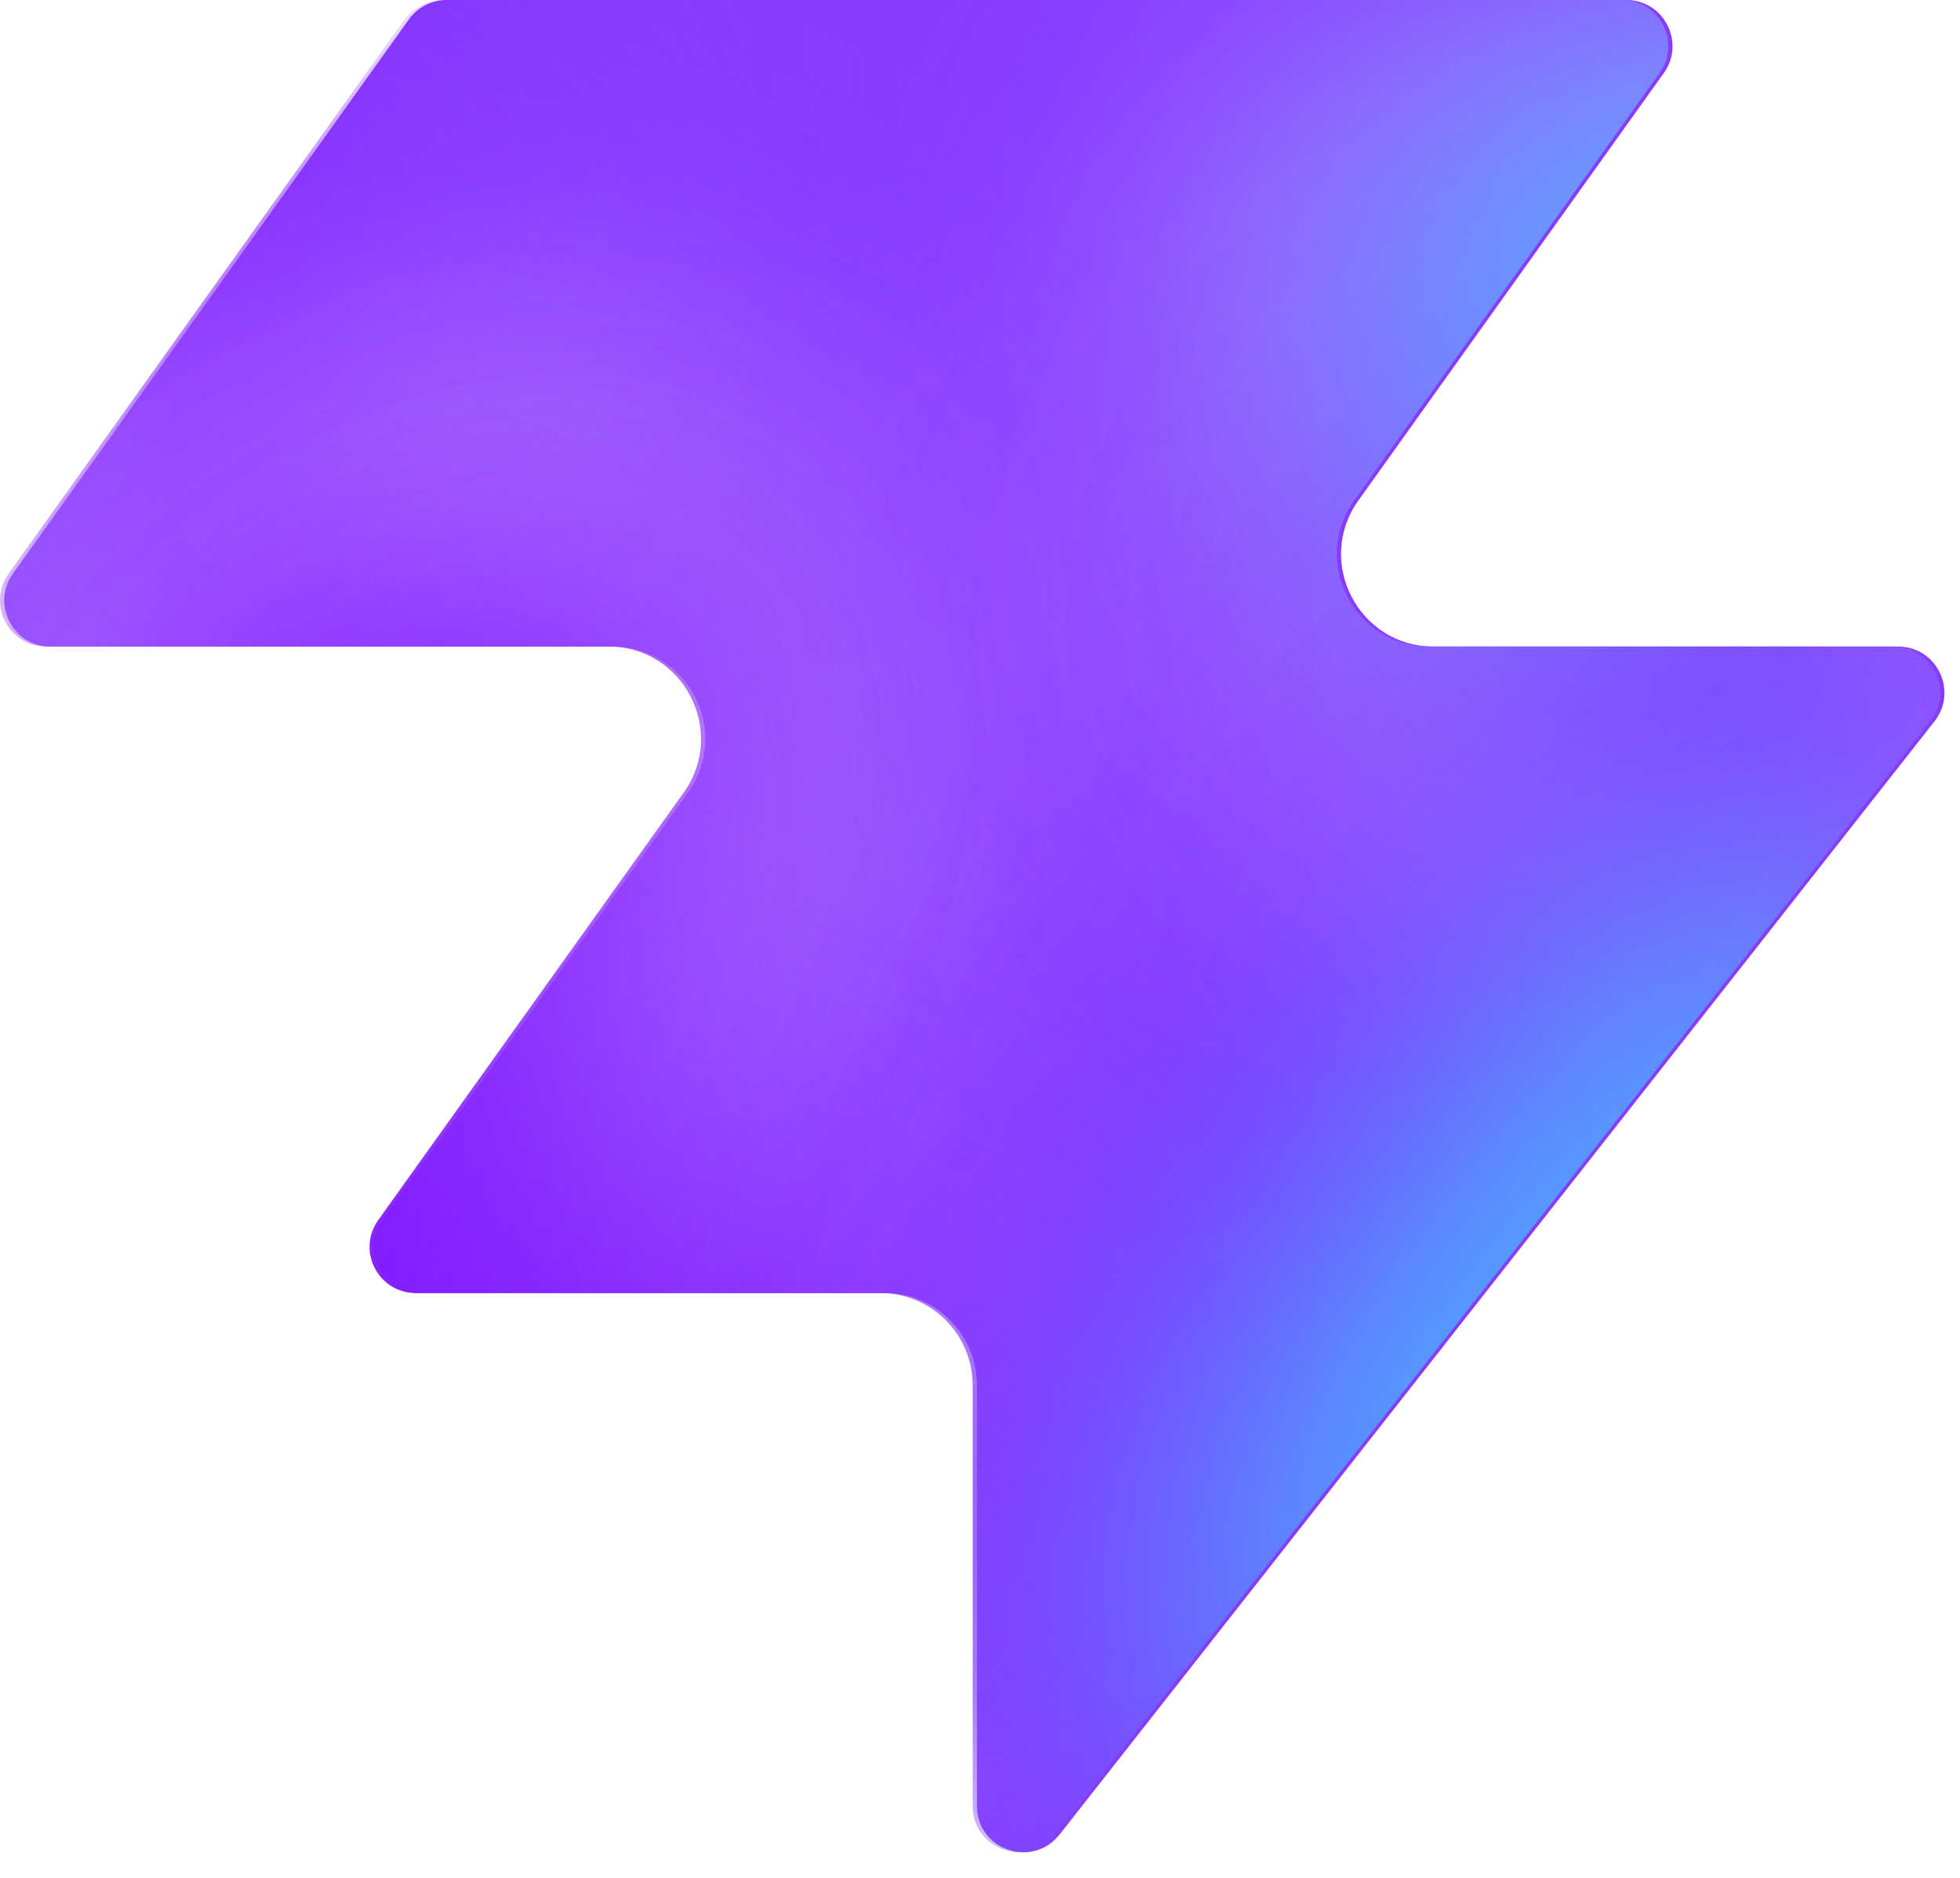
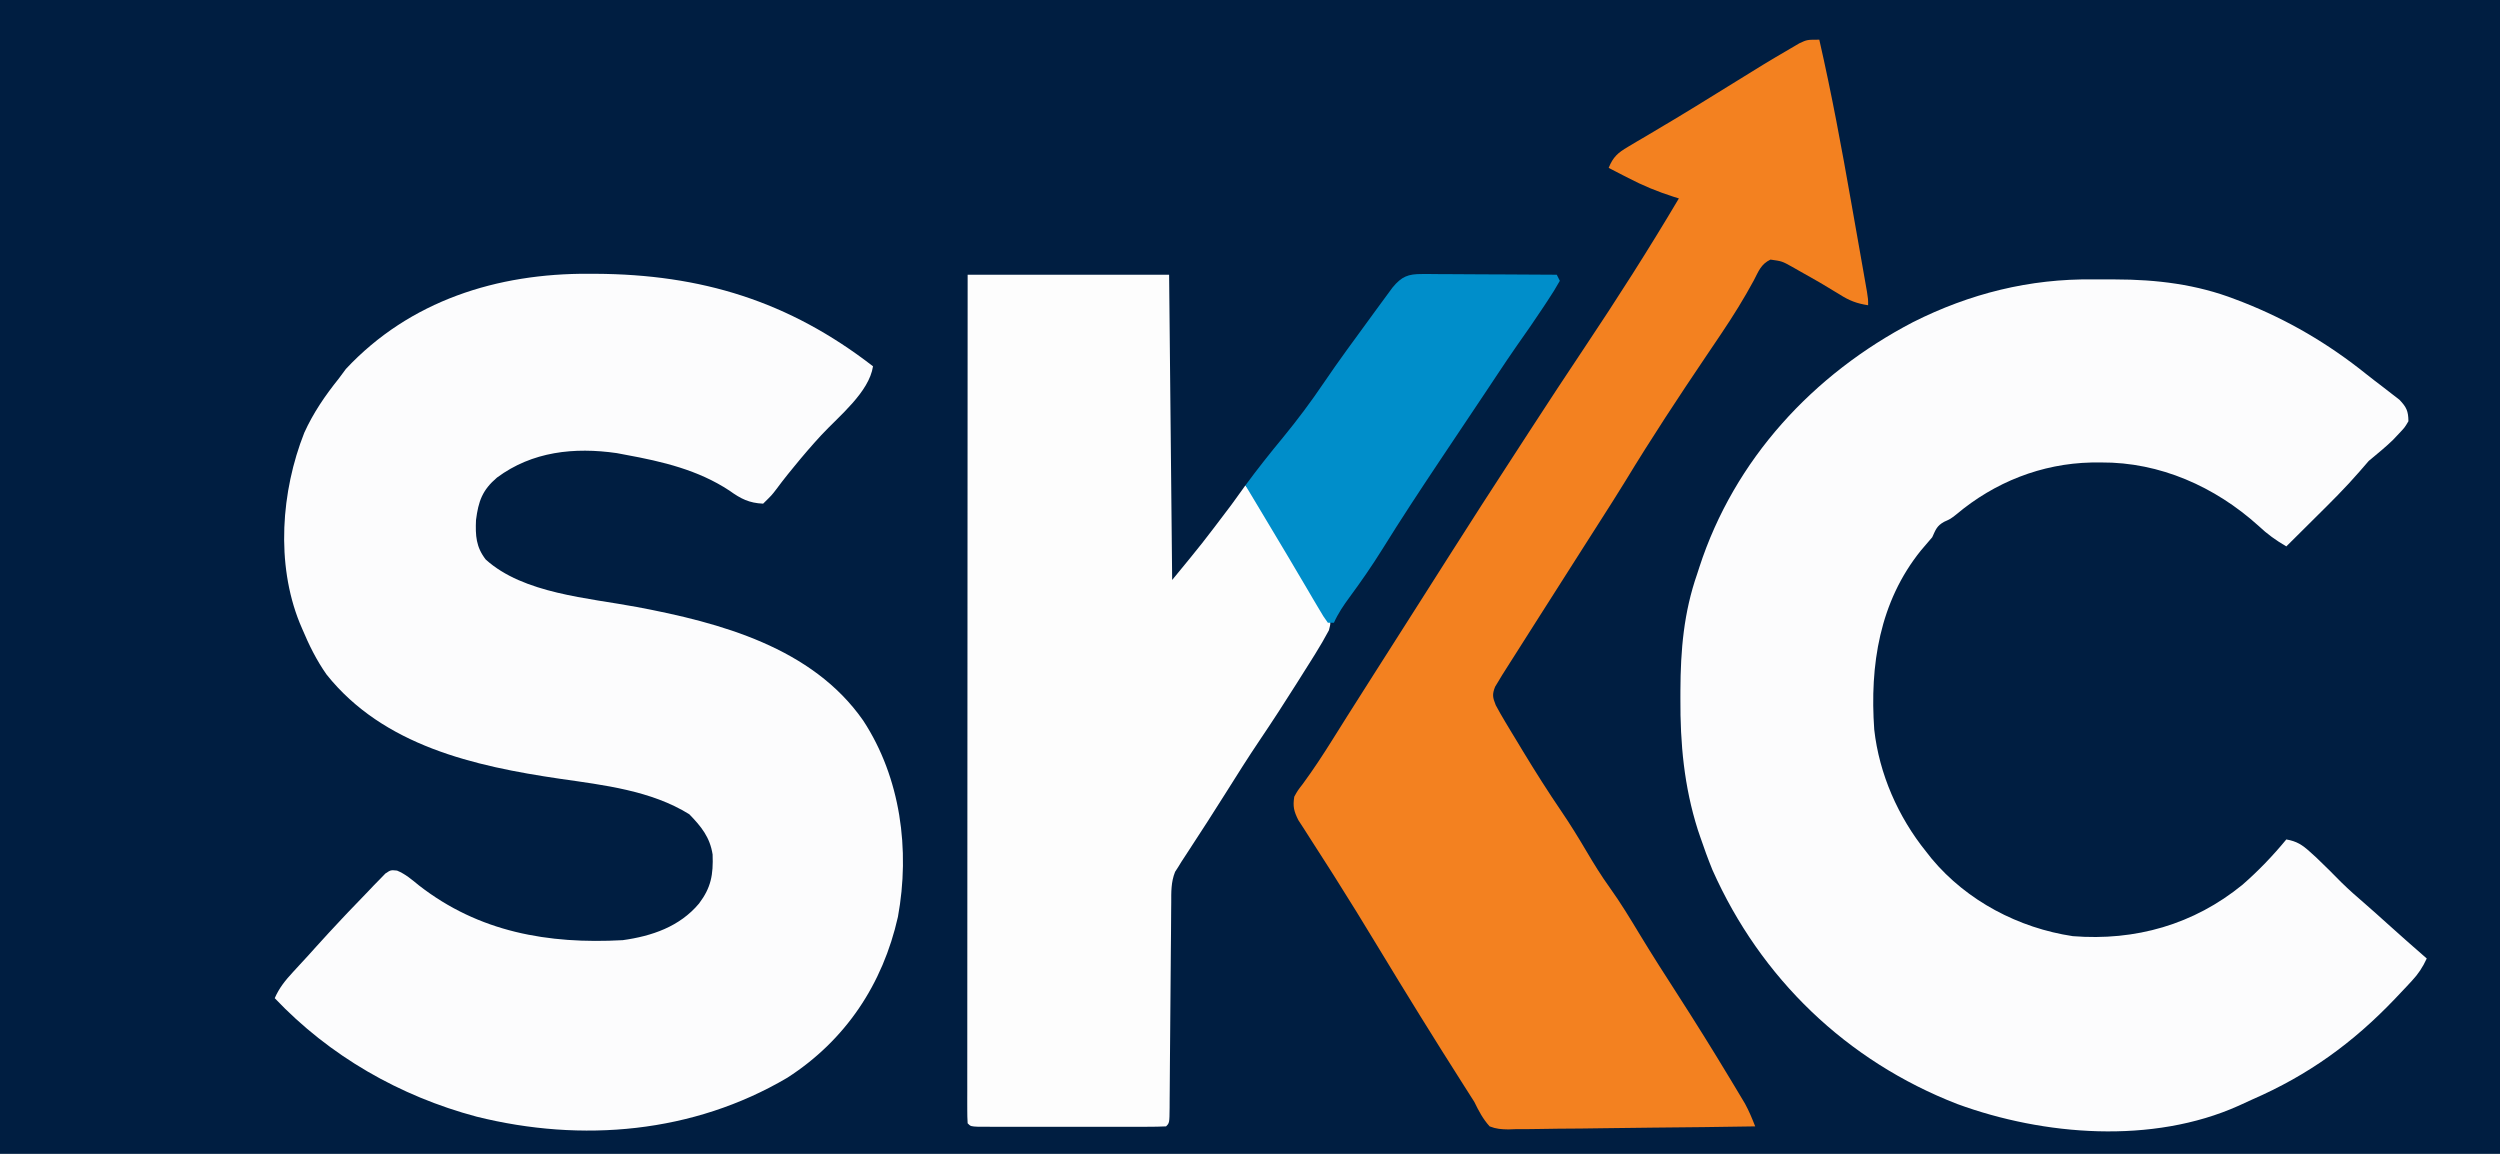
- <svg xmlns="http://www.w3.org/2000/svg" width="48" height="46" fill="none" viewBox="0 0 48 46">
-   <path fill="#863bff" d="M25.946 44.938c-.664.845-2.021.375-2.021-.698V33.937a2.26 2.26 0 0 0-2.262-2.262H10.287c-.92 0-1.456-1.04-.92-1.788l7.48-10.471c1.07-1.497 0-3.578-1.842-3.578H1.237c-.92 0-1.456-1.04-.92-1.788L10.013.474c.214-.297.556-.474.92-.474h28.894c.92 0 1.456 1.04.92 1.788l-7.48 10.471c-1.07 1.498 0 3.579 1.842 3.579h11.377c.943 0 1.473 1.088.89 1.83L25.947 44.94z" style="fill:#863bff;fill:color(display-p3 .525 .23 1);fill-opacity:1" />
-   <mask id="a" width="48" height="46" x="0" y="0" maskUnits="userSpaceOnUse" style="mask-type:alpha">
-     <path fill="#000" d="M25.842 44.938c-.664.844-2.021.375-2.021-.698V33.937a2.26 2.26 0 0 0-2.262-2.262H10.183c-.92 0-1.456-1.04-.92-1.788l7.48-10.471c1.07-1.498 0-3.579-1.842-3.579H1.133c-.92 0-1.456-1.04-.92-1.787L9.91.473c.214-.297.556-.474.92-.474h28.894c.92 0 1.456 1.04.92 1.788l-7.48 10.471c-1.07 1.498 0 3.578 1.842 3.578h11.377c.943 0 1.473 1.088.89 1.832L25.843 44.94z" style="fill:#000;fill-opacity:1" />
-   </mask>
-   <g mask="url(#a)">
-     <g filter="url(#b)">
-       <ellipse cx="5.508" cy="14.704" fill="#ede6ff" rx="5.508" ry="14.704" style="fill:#ede6ff;fill:color(display-p3 .927 .903 1);fill-opacity:1" transform="matrix(.00324 1 1 -.00324 -4.47 31.516)" />
-     </g>
-     <g filter="url(#c)">
-       <ellipse cx="10.399" cy="29.851" fill="#ede6ff" rx="10.399" ry="29.851" style="fill:#ede6ff;fill:color(display-p3 .927 .903 1);fill-opacity:1" transform="matrix(.00324 1 1 -.00324 -39.328 7.883)" />
-     </g>
-     <g filter="url(#d)">
-       <ellipse cx="5.508" cy="30.487" fill="#7e14ff" rx="5.508" ry="30.487" style="fill:#7e14ff;fill:color(display-p3 .492 .077 1);fill-opacity:1" transform="rotate(89.814 -25.913 -14.639)scale(1 -1)" />
-     </g>
-     <g filter="url(#e)">
-       <ellipse cx="5.508" cy="30.599" fill="#7e14ff" rx="5.508" ry="30.599" style="fill:#7e14ff;fill:color(display-p3 .492 .077 1);fill-opacity:1" transform="rotate(89.814 -32.644 -3.334)scale(1 -1)" />
-     </g>
-     <g filter="url(#f)">
-       <ellipse cx="5.508" cy="30.599" fill="#7e14ff" rx="5.508" ry="30.599" style="fill:#7e14ff;fill:color(display-p3 .492 .077 1);fill-opacity:1" transform="matrix(.00324 1 1 -.00324 -34.34 30.47)" />
-     </g>
-     <g filter="url(#g)">
-       <ellipse cx="14.072" cy="22.078" fill="#ede6ff" rx="14.072" ry="22.078" style="fill:#ede6ff;fill:color(display-p3 .927 .903 1);fill-opacity:1" transform="rotate(93.35 24.506 48.493)scale(-1 1)" />
-     </g>
-     <g filter="url(#h)">
-       <ellipse cx="3.47" cy="21.501" fill="#7e14ff" rx="3.47" ry="21.501" style="fill:#7e14ff;fill:color(display-p3 .492 .077 1);fill-opacity:1" transform="rotate(89.009 28.708 47.59)scale(-1 1)" />
-     </g>
-     <g filter="url(#i)">
-       <ellipse cx="3.47" cy="21.501" fill="#7e14ff" rx="3.47" ry="21.501" style="fill:#7e14ff;fill:color(display-p3 .492 .077 1);fill-opacity:1" transform="rotate(89.009 28.708 47.59)scale(-1 1)" />
-     </g>
-     <g filter="url(#j)">
-       <ellipse cx=".387" cy="8.972" fill="#7e14ff" rx="4.407" ry="29.108" style="fill:#7e14ff;fill:color(display-p3 .492 .077 1);fill-opacity:1" transform="rotate(39.51 .387 8.972)" />
-     </g>
-     <g filter="url(#k)">
-       <ellipse cx="47.523" cy="-6.092" fill="#7e14ff" rx="4.407" ry="29.108" style="fill:#7e14ff;fill:color(display-p3 .492 .077 1);fill-opacity:1" transform="rotate(37.892 47.523 -6.092)" />
-     </g>
-     <g filter="url(#l)">
-       <ellipse cx="41.412" cy="6.333" fill="#47bfff" rx="5.971" ry="9.665" style="fill:#47bfff;fill:color(display-p3 .28 .748 1);fill-opacity:1" transform="rotate(37.892 41.412 6.333)" />
-     </g>
-     <g filter="url(#m)">
-       <ellipse cx="-1.879" cy="38.332" fill="#7e14ff" rx="4.407" ry="29.108" style="fill:#7e14ff;fill:color(display-p3 .492 .077 1);fill-opacity:1" transform="rotate(37.892 -1.88 38.332)" />
-     </g>
-     <g filter="url(#n)">
-       <ellipse cx="-1.879" cy="38.332" fill="#7e14ff" rx="4.407" ry="29.108" style="fill:#7e14ff;fill:color(display-p3 .492 .077 1);fill-opacity:1" transform="rotate(37.892 -1.88 38.332)" />
-     </g>
-     <g filter="url(#o)">
-       <ellipse cx="35.651" cy="29.907" fill="#7e14ff" rx="4.407" ry="29.108" style="fill:#7e14ff;fill:color(display-p3 .492 .077 1);fill-opacity:1" transform="rotate(37.892 35.651 29.907)" />
-     </g>
-     <g filter="url(#p)">
-       <ellipse cx="38.418" cy="32.4" fill="#47bfff" rx="5.971" ry="15.297" style="fill:#47bfff;fill:color(display-p3 .28 .748 1);fill-opacity:1" transform="rotate(37.892 38.418 32.4)" />
-     </g>
-   </g>
-   <defs>
-     <filter id="b" width="60.045" height="41.654" x="-19.77" y="16.149" color-interpolation-filters="sRGB" filterUnits="userSpaceOnUse">
-       <feFlood flood-opacity="0" result="BackgroundImageFix" />
-       <feBlend in="SourceGraphic" in2="BackgroundImageFix" result="shape" />
-       <feGaussianBlur result="effect1_foregroundBlur_2002_17158" stdDeviation="7.659" />
-     </filter>
-     <filter id="c" width="90.34" height="51.437" x="-54.613" y="-7.533" color-interpolation-filters="sRGB" filterUnits="userSpaceOnUse">
-       <feFlood flood-opacity="0" result="BackgroundImageFix" />
-       <feBlend in="SourceGraphic" in2="BackgroundImageFix" result="shape" />
-       <feGaussianBlur result="effect1_foregroundBlur_2002_17158" stdDeviation="7.659" />
-     </filter>
-     <filter id="d" width="79.355" height="29.4" x="-49.64" y="2.03" color-interpolation-filters="sRGB" filterUnits="userSpaceOnUse">
-       <feFlood flood-opacity="0" result="BackgroundImageFix" />
-       <feBlend in="SourceGraphic" in2="BackgroundImageFix" result="shape" />
-       <feGaussianBlur result="effect1_foregroundBlur_2002_17158" stdDeviation="4.596" />
-     </filter>
-     <filter id="e" width="79.579" height="29.4" x="-45.045" y="20.029" color-interpolation-filters="sRGB" filterUnits="userSpaceOnUse">
-       <feFlood flood-opacity="0" result="BackgroundImageFix" />
-       <feBlend in="SourceGraphic" in2="BackgroundImageFix" result="shape" />
-       <feGaussianBlur result="effect1_foregroundBlur_2002_17158" stdDeviation="4.596" />
-     </filter>
-     <filter id="f" width="79.579" height="29.4" x="-43.513" y="21.178" color-interpolation-filters="sRGB" filterUnits="userSpaceOnUse">
-       <feFlood flood-opacity="0" result="BackgroundImageFix" />
-       <feBlend in="SourceGraphic" in2="BackgroundImageFix" result="shape" />
-       <feGaussianBlur result="effect1_foregroundBlur_2002_17158" stdDeviation="4.596" />
-     </filter>
-     <filter id="g" width="74.749" height="58.852" x="15.756" y="-17.901" color-interpolation-filters="sRGB" filterUnits="userSpaceOnUse">
-       <feFlood flood-opacity="0" result="BackgroundImageFix" />
-       <feBlend in="SourceGraphic" in2="BackgroundImageFix" result="shape" />
-       <feGaussianBlur result="effect1_foregroundBlur_2002_17158" stdDeviation="7.659" />
-     </filter>
-     <filter id="h" width="61.377" height="25.362" x="23.548" y="2.284" color-interpolation-filters="sRGB" filterUnits="userSpaceOnUse">
-       <feFlood flood-opacity="0" result="BackgroundImageFix" />
-       <feBlend in="SourceGraphic" in2="BackgroundImageFix" result="shape" />
-       <feGaussianBlur result="effect1_foregroundBlur_2002_17158" stdDeviation="4.596" />
-     </filter>
-     <filter id="i" width="61.377" height="25.362" x="23.548" y="2.284" color-interpolation-filters="sRGB" filterUnits="userSpaceOnUse">
-       <feFlood flood-opacity="0" result="BackgroundImageFix" />
-       <feBlend in="SourceGraphic" in2="BackgroundImageFix" result="shape" />
-       <feGaussianBlur result="effect1_foregroundBlur_2002_17158" stdDeviation="4.596" />
-     </filter>
-     <filter id="j" width="56.045" height="63.649" x="-27.636" y="-22.853" color-interpolation-filters="sRGB" filterUnits="userSpaceOnUse">
-       <feFlood flood-opacity="0" result="BackgroundImageFix" />
-       <feBlend in="SourceGraphic" in2="BackgroundImageFix" result="shape" />
-       <feGaussianBlur result="effect1_foregroundBlur_2002_17158" stdDeviation="4.596" />
-     </filter>
-     <filter id="k" width="54.814" height="64.646" x="20.116" y="-38.415" color-interpolation-filters="sRGB" filterUnits="userSpaceOnUse">
-       <feFlood flood-opacity="0" result="BackgroundImageFix" />
-       <feBlend in="SourceGraphic" in2="BackgroundImageFix" result="shape" />
-       <feGaussianBlur result="effect1_foregroundBlur_2002_17158" stdDeviation="4.596" />
-     </filter>
-     <filter id="l" width="33.541" height="35.313" x="24.641" y="-11.323" color-interpolation-filters="sRGB" filterUnits="userSpaceOnUse">
-       <feFlood flood-opacity="0" result="BackgroundImageFix" />
-       <feBlend in="SourceGraphic" in2="BackgroundImageFix" result="shape" />
-       <feGaussianBlur result="effect1_foregroundBlur_2002_17158" stdDeviation="4.596" />
-     </filter>
-     <filter id="m" width="54.814" height="64.646" x="-29.286" y="6.009" color-interpolation-filters="sRGB" filterUnits="userSpaceOnUse">
-       <feFlood flood-opacity="0" result="BackgroundImageFix" />
-       <feBlend in="SourceGraphic" in2="BackgroundImageFix" result="shape" />
-       <feGaussianBlur result="effect1_foregroundBlur_2002_17158" stdDeviation="4.596" />
-     </filter>
-     <filter id="n" width="54.814" height="64.646" x="-29.286" y="6.009" color-interpolation-filters="sRGB" filterUnits="userSpaceOnUse">
-       <feFlood flood-opacity="0" result="BackgroundImageFix" />
-       <feBlend in="SourceGraphic" in2="BackgroundImageFix" result="shape" />
-       <feGaussianBlur result="effect1_foregroundBlur_2002_17158" stdDeviation="4.596" />
-     </filter>
-     <filter id="o" width="54.814" height="64.646" x="8.244" y="-2.416" color-interpolation-filters="sRGB" filterUnits="userSpaceOnUse">
-       <feFlood flood-opacity="0" result="BackgroundImageFix" />
-       <feBlend in="SourceGraphic" in2="BackgroundImageFix" result="shape" />
-       <feGaussianBlur result="effect1_foregroundBlur_2002_17158" stdDeviation="4.596" />
-     </filter>
-     <filter id="p" width="39.409" height="43.623" x="18.713" y="10.588" color-interpolation-filters="sRGB" filterUnits="userSpaceOnUse">
-       <feFlood flood-opacity="0" result="BackgroundImageFix" />
-       <feBlend in="SourceGraphic" in2="BackgroundImageFix" result="shape" />
-       <feGaussianBlur result="effect1_foregroundBlur_2002_17158" stdDeviation="4.596" />
-     </filter>
-   </defs>
+ <svg xmlns="http://www.w3.org/2000/svg" version="1.1" width="819" height="378">
+   <path d="M0 0 C270.27 0 540.54 0 819 0 C819 124.74 819 249.48 819 378 C548.73 378 278.46 378 0 378 C0 253.26 0 128.52 0 0 Z " fill="#001E41" transform="translate(0,0)" />
+   <path d="M0 0 C0.718 0.002 1.436 0.004 2.175 0.007 C36.786 0.172 65.529 8.932 93.125 30.312 C91.824 38.83 81.982 46.626 76.224 52.819 C73.132 56.162 70.188 59.592 67.312 63.125 C66.588 64.013 65.864 64.901 65.117 65.816 C63.865 67.385 62.637 68.974 61.445 70.59 C59.938 72.562 59.938 72.562 57.125 75.312 C52.54 75.112 49.796 73.701 46.125 71.062 C35.819 64.257 24.146 61.514 12.125 59.312 C11.157 59.128 10.189 58.944 9.191 58.754 C-4.704 56.754 -18.522 58.191 -30.066 66.77 C-34.883 70.879 -36.149 74.526 -36.938 80.688 C-37.148 85.818 -36.939 89.477 -33.758 93.605 C-21.412 104.798 -0.114 106.181 15.768 109.164 C43.021 114.308 73.197 122.385 89.914 146.37 C102.2 165.137 105.297 188.77 101.285 210.668 C96.349 232.705 84.14 251.096 65.062 263.375 C34.21 281.566 -2.247 284.718 -36.746 276.129 C-61.914 269.42 -84.896 256.263 -102.875 237.312 C-101.387 233.919 -99.442 231.53 -96.938 228.812 C-96.125 227.928 -95.313 227.044 -94.477 226.133 C-93.618 225.202 -92.76 224.271 -91.875 223.312 C-91.058 222.402 -90.24 221.492 -89.398 220.555 C-86.59 217.441 -83.749 214.365 -80.875 211.312 C-80.219 210.616 -79.563 209.919 -78.888 209.202 C-76.753 206.952 -74.599 204.724 -72.438 202.5 C-71.751 201.775 -71.064 201.051 -70.357 200.304 C-69.704 199.64 -69.052 198.977 -68.379 198.293 C-67.8 197.694 -67.22 197.095 -66.623 196.477 C-64.875 195.312 -64.875 195.312 -62.809 195.515 C-60.009 196.67 -57.971 198.465 -55.625 200.375 C-35.967 215.677 -13.301 219.652 11.125 218.312 C20.695 216.982 29.788 213.881 36.125 206.312 C40.103 201.045 40.809 196.843 40.578 190.254 C39.705 184.584 36.842 181.079 32.938 177.062 C20.43 169.28 4.866 167.502 -9.438 165.438 C-37.513 161.317 -67.283 154.606 -85.875 131.312 C-89.187 126.618 -91.656 121.598 -93.875 116.312 C-94.145 115.678 -94.414 115.043 -94.692 114.389 C-102.535 94.98 -100.779 71.237 -93.188 52.062 C-90.199 45.49 -86.377 39.93 -81.875 34.312 C-81.112 33.281 -80.349 32.25 -79.562 31.188 C-58.599 8.761 -29.941 -0.162 0 0 Z " fill="#FCFCFD" transform="translate(192.875,89.6875)" />
+   <path d="M0 0 C2.418 0.029 4.833 0.021 7.25 0.008 C20.786 0.024 33.89 1.608 46.598 6.529 C47.381 6.827 48.164 7.125 48.97 7.433 C63.847 13.289 77.055 21.05 89.505 31.046 C91.213 32.409 92.945 33.734 94.688 35.052 C95.69 35.829 96.691 36.605 97.723 37.404 C99.021 38.408 99.021 38.408 100.344 39.431 C102.649 41.848 103.254 43.132 103.286 46.467 C102.063 48.529 102.063 48.529 100.223 50.467 C99.572 51.157 98.921 51.848 98.25 52.56 C95.719 55.016 92.994 57.209 90.286 59.467 C89.255 60.616 88.245 61.785 87.25 62.967 C82.706 68.223 77.782 73.079 72.848 77.967 C71.926 78.884 71.003 79.802 70.053 80.748 C67.8 82.99 65.544 85.229 63.286 87.467 C59.862 85.463 57.037 83.451 54.161 80.717 C39.9 67.868 21.86 59.844 2.598 59.967 C1.553 59.972 0.508 59.977 -0.569 59.982 C-16.894 60.346 -32.246 66.414 -44.777 76.951 C-46.714 78.467 -46.714 78.467 -48.839 79.42 C-51.233 80.756 -51.588 82.003 -52.714 84.467 C-53.921 85.923 -55.153 87.359 -56.402 88.779 C-70.009 105.646 -73.198 126.413 -71.714 147.467 C-70.107 161.987 -63.871 176.125 -54.714 187.467 C-54.11 188.234 -53.505 189.001 -52.882 189.791 C-41.366 203.605 -24.353 212.504 -6.652 215.154 C13.799 216.777 32.959 211.356 48.934 198.302 C54.167 193.729 58.871 188.831 63.286 183.467 C66.689 184.061 68.491 185.221 71.036 187.529 C71.732 188.159 72.428 188.79 73.145 189.439 C75.921 192.069 78.608 194.78 81.293 197.502 C83.818 199.992 86.466 202.306 89.153 204.619 C91.559 206.704 93.923 208.832 96.286 210.967 C100.582 214.844 104.917 218.672 109.286 222.467 C107.977 225.324 106.553 227.489 104.415 229.787 C103.562 230.706 103.562 230.706 102.692 231.644 C102.084 232.286 101.475 232.929 100.848 233.592 C100.217 234.26 99.586 234.928 98.936 235.616 C85.088 250.146 70.5 260.664 52.103 268.671 C50.609 269.325 49.131 270.012 47.657 270.709 C19.442 283.369 -16.178 280.522 -44.472 270.158 C-80.776 256.077 -108.941 228.919 -124.714 193.467 C-126.166 189.899 -127.479 186.302 -128.714 182.654 C-128.981 181.868 -129.247 181.082 -129.522 180.273 C-134.018 166.047 -135.295 152.114 -135.214 137.279 C-135.213 136.424 -135.211 135.569 -135.21 134.688 C-135.155 121.37 -134.123 109.129 -129.714 96.467 C-129.484 95.756 -129.254 95.046 -129.018 94.315 C-117.537 58.948 -91.722 31.039 -59.008 14 C-40.43 4.641 -20.802 -0.272 0 0 Z " fill="#FCFCFD" transform="translate(685.7144,91.53345)" />
+   <path d="M0 0 C21.78 0 43.56 0 66 0 C66.33 33 66.66 66 67 100 C76.921 87.932 76.921 87.932 86.312 75.5 C86.778 74.857 87.244 74.214 87.725 73.551 C88.821 72.037 89.911 70.519 91 69 C94.279 72.872 96.864 76.985 99.375 81.375 C102.422 86.674 105.549 91.9 108.836 97.055 C109.808 98.595 109.808 98.595 110.799 100.167 C112.087 102.201 113.388 104.227 114.705 106.244 C115.292 107.179 115.879 108.114 116.484 109.078 C117.018 109.907 117.551 110.737 118.101 111.591 C119 114 119 114 118.353 116.482 C116.936 119.118 115.465 121.675 113.875 124.211 C112.947 125.696 112.947 125.696 111.999 127.21 C111.34 128.255 110.68 129.299 110 130.375 C109.322 131.455 108.643 132.535 107.944 133.647 C103.931 140.012 99.849 146.319 95.636 152.553 C91.818 158.218 88.184 163.995 84.552 169.781 C80.591 176.086 76.56 182.343 72.477 188.57 C72.049 189.226 71.621 189.882 71.18 190.559 C70.806 191.129 70.432 191.699 70.046 192.287 C69.528 193.135 69.528 193.135 69 194 C68.655 194.535 68.309 195.07 67.954 195.621 C66.609 198.975 66.7 202.222 66.697 205.782 C66.684 206.951 66.684 206.951 66.671 208.143 C66.646 210.714 66.634 213.285 66.621 215.855 C66.605 217.641 66.588 219.426 66.57 221.212 C66.524 225.908 66.489 230.605 66.457 235.301 C66.405 242.83 66.341 250.358 66.269 257.886 C66.246 260.522 66.23 263.157 66.214 265.792 C66.201 267.397 66.187 269.001 66.174 270.606 C66.171 271.344 66.168 272.083 66.166 272.843 C66.114 277.886 66.114 277.886 65 279 C63.011 279.099 61.019 279.128 59.027 279.129 C57.11 279.134 57.11 279.134 55.155 279.139 C53.749 279.137 52.343 279.135 50.938 279.133 C49.506 279.133 48.075 279.134 46.644 279.136 C43.641 279.137 40.639 279.135 37.636 279.13 C33.778 279.125 29.921 279.128 26.064 279.134 C23.108 279.138 20.152 279.136 17.196 279.134 C15.773 279.133 14.35 279.134 12.928 279.136 C10.943 279.139 8.958 279.134 6.973 279.129 C5.275 279.128 5.275 279.128 3.543 279.127 C1 279 1 279 0 278 C-0.097 276.514 -0.124 275.024 -0.123 273.535 C-0.125 272.565 -0.127 271.595 -0.129 270.595 C-0.126 269.516 -0.123 268.437 -0.12 267.326 C-0.121 266.19 -0.122 265.054 -0.123 263.883 C-0.124 260.716 -0.121 257.548 -0.116 254.381 C-0.112 250.971 -0.113 247.56 -0.114 244.15 C-0.114 238.237 -0.111 232.323 -0.106 226.41 C-0.098 217.86 -0.095 209.31 -0.094 200.76 C-0.092 186.89 -0.085 173.02 -0.075 159.15 C-0.066 145.673 -0.059 132.196 -0.055 118.719 C-0.055 117.889 -0.054 117.059 -0.054 116.204 C-0.053 112.04 -0.052 107.875 -0.05 103.711 C-0.04 69.141 -0.022 34.57 0 0 Z " fill="#FDFDFD" transform="translate(317,90)" />
+   <path d="M0 0 C4.028 17.642 7.324 35.384 10.443 53.204 C10.944 56.062 11.45 58.919 11.956 61.776 C12.446 64.541 12.934 67.306 13.421 70.071 C13.764 72.017 14.107 73.964 14.451 75.91 C14.655 77.077 14.859 78.244 15.07 79.447 C15.25 80.474 15.43 81.502 15.616 82.561 C16 85 16 85 16 87 C12.295 86.435 9.767 85.46 6.625 83.438 C2.184 80.696 -2.303 78.078 -6.875 75.562 C-7.517 75.196 -8.16 74.83 -8.822 74.453 C-12.216 72.565 -12.216 72.565 -15.991 72.043 C-19.108 73.528 -19.879 75.843 -21.457 78.871 C-24.689 84.843 -28.221 90.526 -32.012 96.16 C-32.547 96.957 -33.082 97.754 -33.634 98.575 C-34.745 100.225 -35.858 101.875 -36.973 103.524 C-46.116 117.059 -55.066 130.657 -63.542 144.622 C-66.285 149.095 -69.114 153.514 -71.938 157.938 C-72.518 158.848 -73.099 159.759 -73.698 160.697 C-74.873 162.538 -76.049 164.38 -77.225 166.221 C-81.924 173.579 -86.609 180.945 -91.292 188.313 C-92.443 190.124 -93.595 191.935 -94.747 193.746 C-96.417 196.371 -98.084 198.998 -99.75 201.625 C-100.252 202.413 -100.753 203.201 -101.27 204.012 C-101.733 204.743 -102.195 205.474 -102.672 206.227 C-103.075 206.862 -103.478 207.497 -103.894 208.151 C-104.259 208.761 -104.624 209.371 -105 210 C-105.399 210.655 -105.797 211.311 -106.208 211.986 C-107.213 214.542 -106.994 215.457 -106 218 C-105.042 219.806 -104.026 221.58 -102.973 223.332 C-102.35 224.371 -101.728 225.409 -101.086 226.479 C-100.419 227.579 -99.751 228.679 -99.062 229.812 C-98.382 230.941 -97.701 232.069 -97 233.232 C-92.962 239.886 -88.822 246.441 -84.435 252.869 C-81.562 257.092 -78.908 261.414 -76.312 265.812 C-73.889 269.92 -71.416 273.941 -68.625 277.812 C-65.024 282.833 -61.863 288.081 -58.671 293.366 C-54.645 300.007 -50.461 306.538 -46.25 313.062 C-40.575 321.881 -35.032 330.766 -29.625 339.75 C-28.989 340.803 -28.352 341.856 -27.696 342.942 C-26.814 344.417 -26.814 344.417 -25.914 345.922 C-25.14 347.215 -25.14 347.215 -24.35 348.534 C-23.016 350.971 -22.009 353.415 -21 356 C-32.257 356.185 -43.513 356.328 -54.771 356.414 C-59.999 356.456 -65.225 356.513 -70.452 356.604 C-75.497 356.69 -80.541 356.738 -85.586 356.759 C-87.51 356.774 -89.435 356.803 -91.359 356.846 C-94.056 356.904 -96.749 356.912 -99.446 356.908 C-100.242 356.937 -101.037 356.966 -101.857 356.995 C-104.164 356.961 -105.85 356.847 -108 356 C-110.198 353.568 -111.576 350.934 -113 348 C-114.125 346.226 -115.252 344.454 -116.383 342.684 C-126.035 327.534 -135.479 312.262 -144.773 296.892 C-149.302 289.405 -153.875 281.951 -158.562 274.562 C-159.04 273.808 -159.518 273.053 -160.01 272.276 C-162.16 268.882 -164.324 265.499 -166.512 262.129 C-167.258 260.961 -168.004 259.793 -168.75 258.625 C-169.384 257.648 -170.018 256.671 -170.672 255.664 C-172.13 252.739 -172.501 251.215 -172 248 C-170.891 245.992 -170.891 245.992 -169.25 243.875 C-165.753 239.124 -162.565 234.247 -159.438 229.25 C-158.392 227.585 -157.346 225.919 -156.301 224.254 C-155.761 223.394 -155.222 222.535 -154.667 221.649 C-151.837 217.151 -148.981 212.669 -146.125 208.188 C-145.54 207.269 -144.956 206.351 -144.353 205.405 C-143.163 203.536 -141.973 201.667 -140.782 199.798 C-138.436 196.114 -136.09 192.428 -133.745 188.743 C-132.581 186.914 -131.417 185.084 -130.253 183.255 C-127.32 178.649 -124.39 174.041 -121.465 169.43 C-114.245 158.057 -106.956 146.732 -99.596 135.45 C-98.012 133.019 -96.435 130.584 -94.859 128.148 C-88.932 118.991 -82.937 109.882 -76.875 100.812 C-66.162 84.77 -55.827 68.603 -46 52 C-46.562 51.826 -47.124 51.652 -47.703 51.473 C-52.908 49.81 -57.721 47.836 -62.562 45.312 C-63.19 44.992 -63.817 44.672 -64.463 44.342 C-65.978 43.567 -67.49 42.784 -69 42 C-67.565 38.426 -65.98 37.048 -62.688 35.109 C-61.79 34.573 -60.892 34.036 -59.967 33.483 C-58.988 32.911 -58.009 32.339 -57 31.75 C-54.907 30.504 -52.815 29.256 -50.723 28.008 C-49.625 27.356 -48.526 26.704 -47.395 26.032 C-42.833 23.301 -38.313 20.505 -33.793 17.704 C-17.41 7.554 -17.41 7.554 -9.625 3 C-8.607 2.402 -7.588 1.804 -6.539 1.188 C-4 0 -4 0 0 0 Z " fill="#F38120" transform="translate(596,13)" />
+   <path d="M0 0 C1.471 0 1.471 0 2.972 0 C4.028 0.011 5.085 0.021 6.173 0.032 C7.256 0.035 8.34 0.037 9.456 0.04 C12.92 0.052 16.385 0.077 19.849 0.102 C22.196 0.112 24.543 0.121 26.89 0.129 C32.647 0.151 38.404 0.185 44.161 0.227 C44.656 1.217 44.656 1.217 45.161 2.227 C43.9 4.483 42.597 6.586 41.161 8.727 C40.745 9.361 40.328 9.994 39.899 10.647 C37.051 14.96 34.114 19.207 31.121 23.421 C28.928 26.562 26.799 29.743 24.681 32.934 C23.789 34.275 22.896 35.617 22.004 36.958 C21.539 37.657 21.074 38.356 20.595 39.076 C18.679 41.952 16.756 44.823 14.833 47.694 C12.315 51.454 9.8 55.215 7.286 58.977 C6.759 59.766 6.232 60.555 5.689 61.368 C-0.695 70.927 -7.007 80.514 -13.066 90.283 C-16.406 95.637 -19.975 100.791 -23.721 105.869 C-25.701 108.562 -27.469 111.171 -28.839 114.227 C-29.499 114.227 -30.159 114.227 -30.839 114.227 C-32.252 112.25 -32.252 112.25 -33.893 109.461 C-34.503 108.435 -35.113 107.408 -35.741 106.35 C-36.392 105.237 -37.043 104.124 -37.714 102.977 C-38.725 101.269 -39.736 99.561 -40.747 97.854 C-41.777 96.113 -42.804 94.371 -43.83 92.628 C-46.785 87.624 -49.78 82.644 -52.776 77.665 C-53.765 76.018 -54.753 74.37 -55.741 72.723 C-56.148 72.044 -56.555 71.366 -56.975 70.666 C-57.26 70.191 -57.545 69.716 -57.839 69.227 C-53.885 63.863 -49.775 58.67 -45.526 53.54 C-40.789 47.762 -36.398 41.899 -32.214 35.708 C-27.28 28.416 -22.026 21.339 -16.839 14.227 C-16.373 13.587 -15.907 12.946 -15.427 12.286 C-14.195 10.595 -12.956 8.91 -11.714 7.227 C-11.03 6.299 -10.347 5.371 -9.643 4.415 C-6.652 0.788 -4.54 -0.023 0 0 Z " fill="#008ECA" transform="translate(465.8386,89.77295)" />
</svg>
